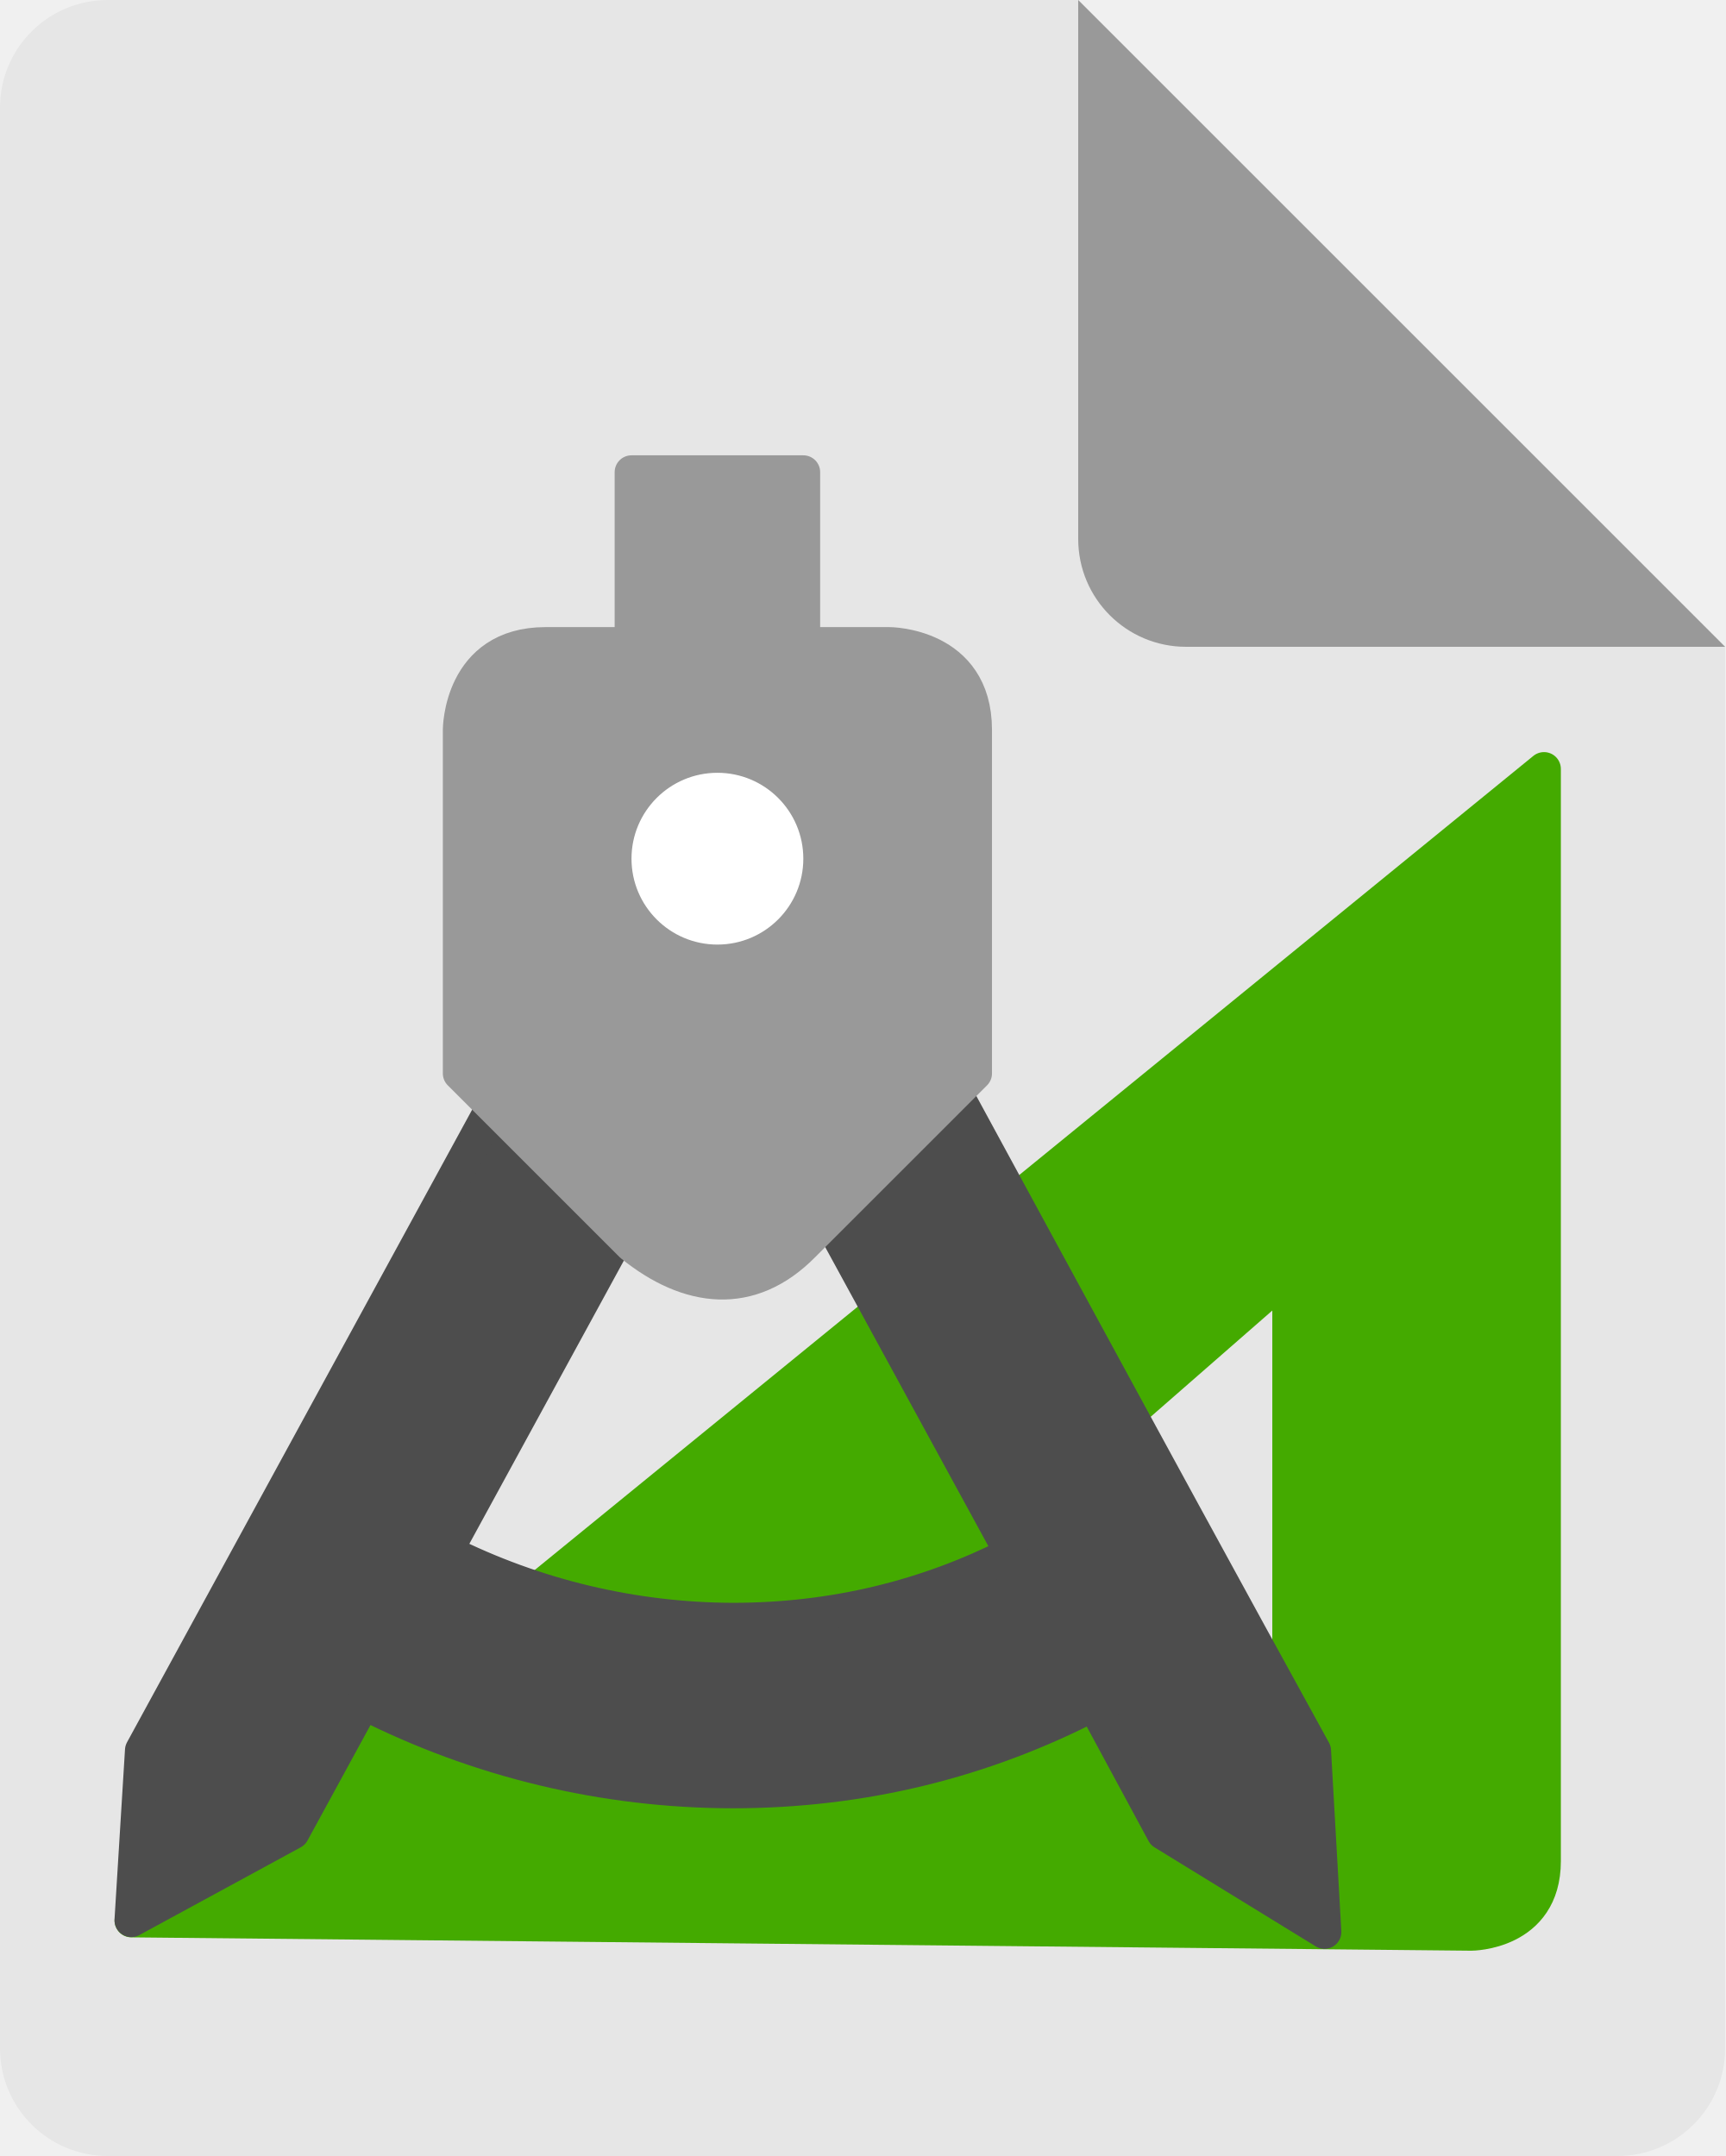
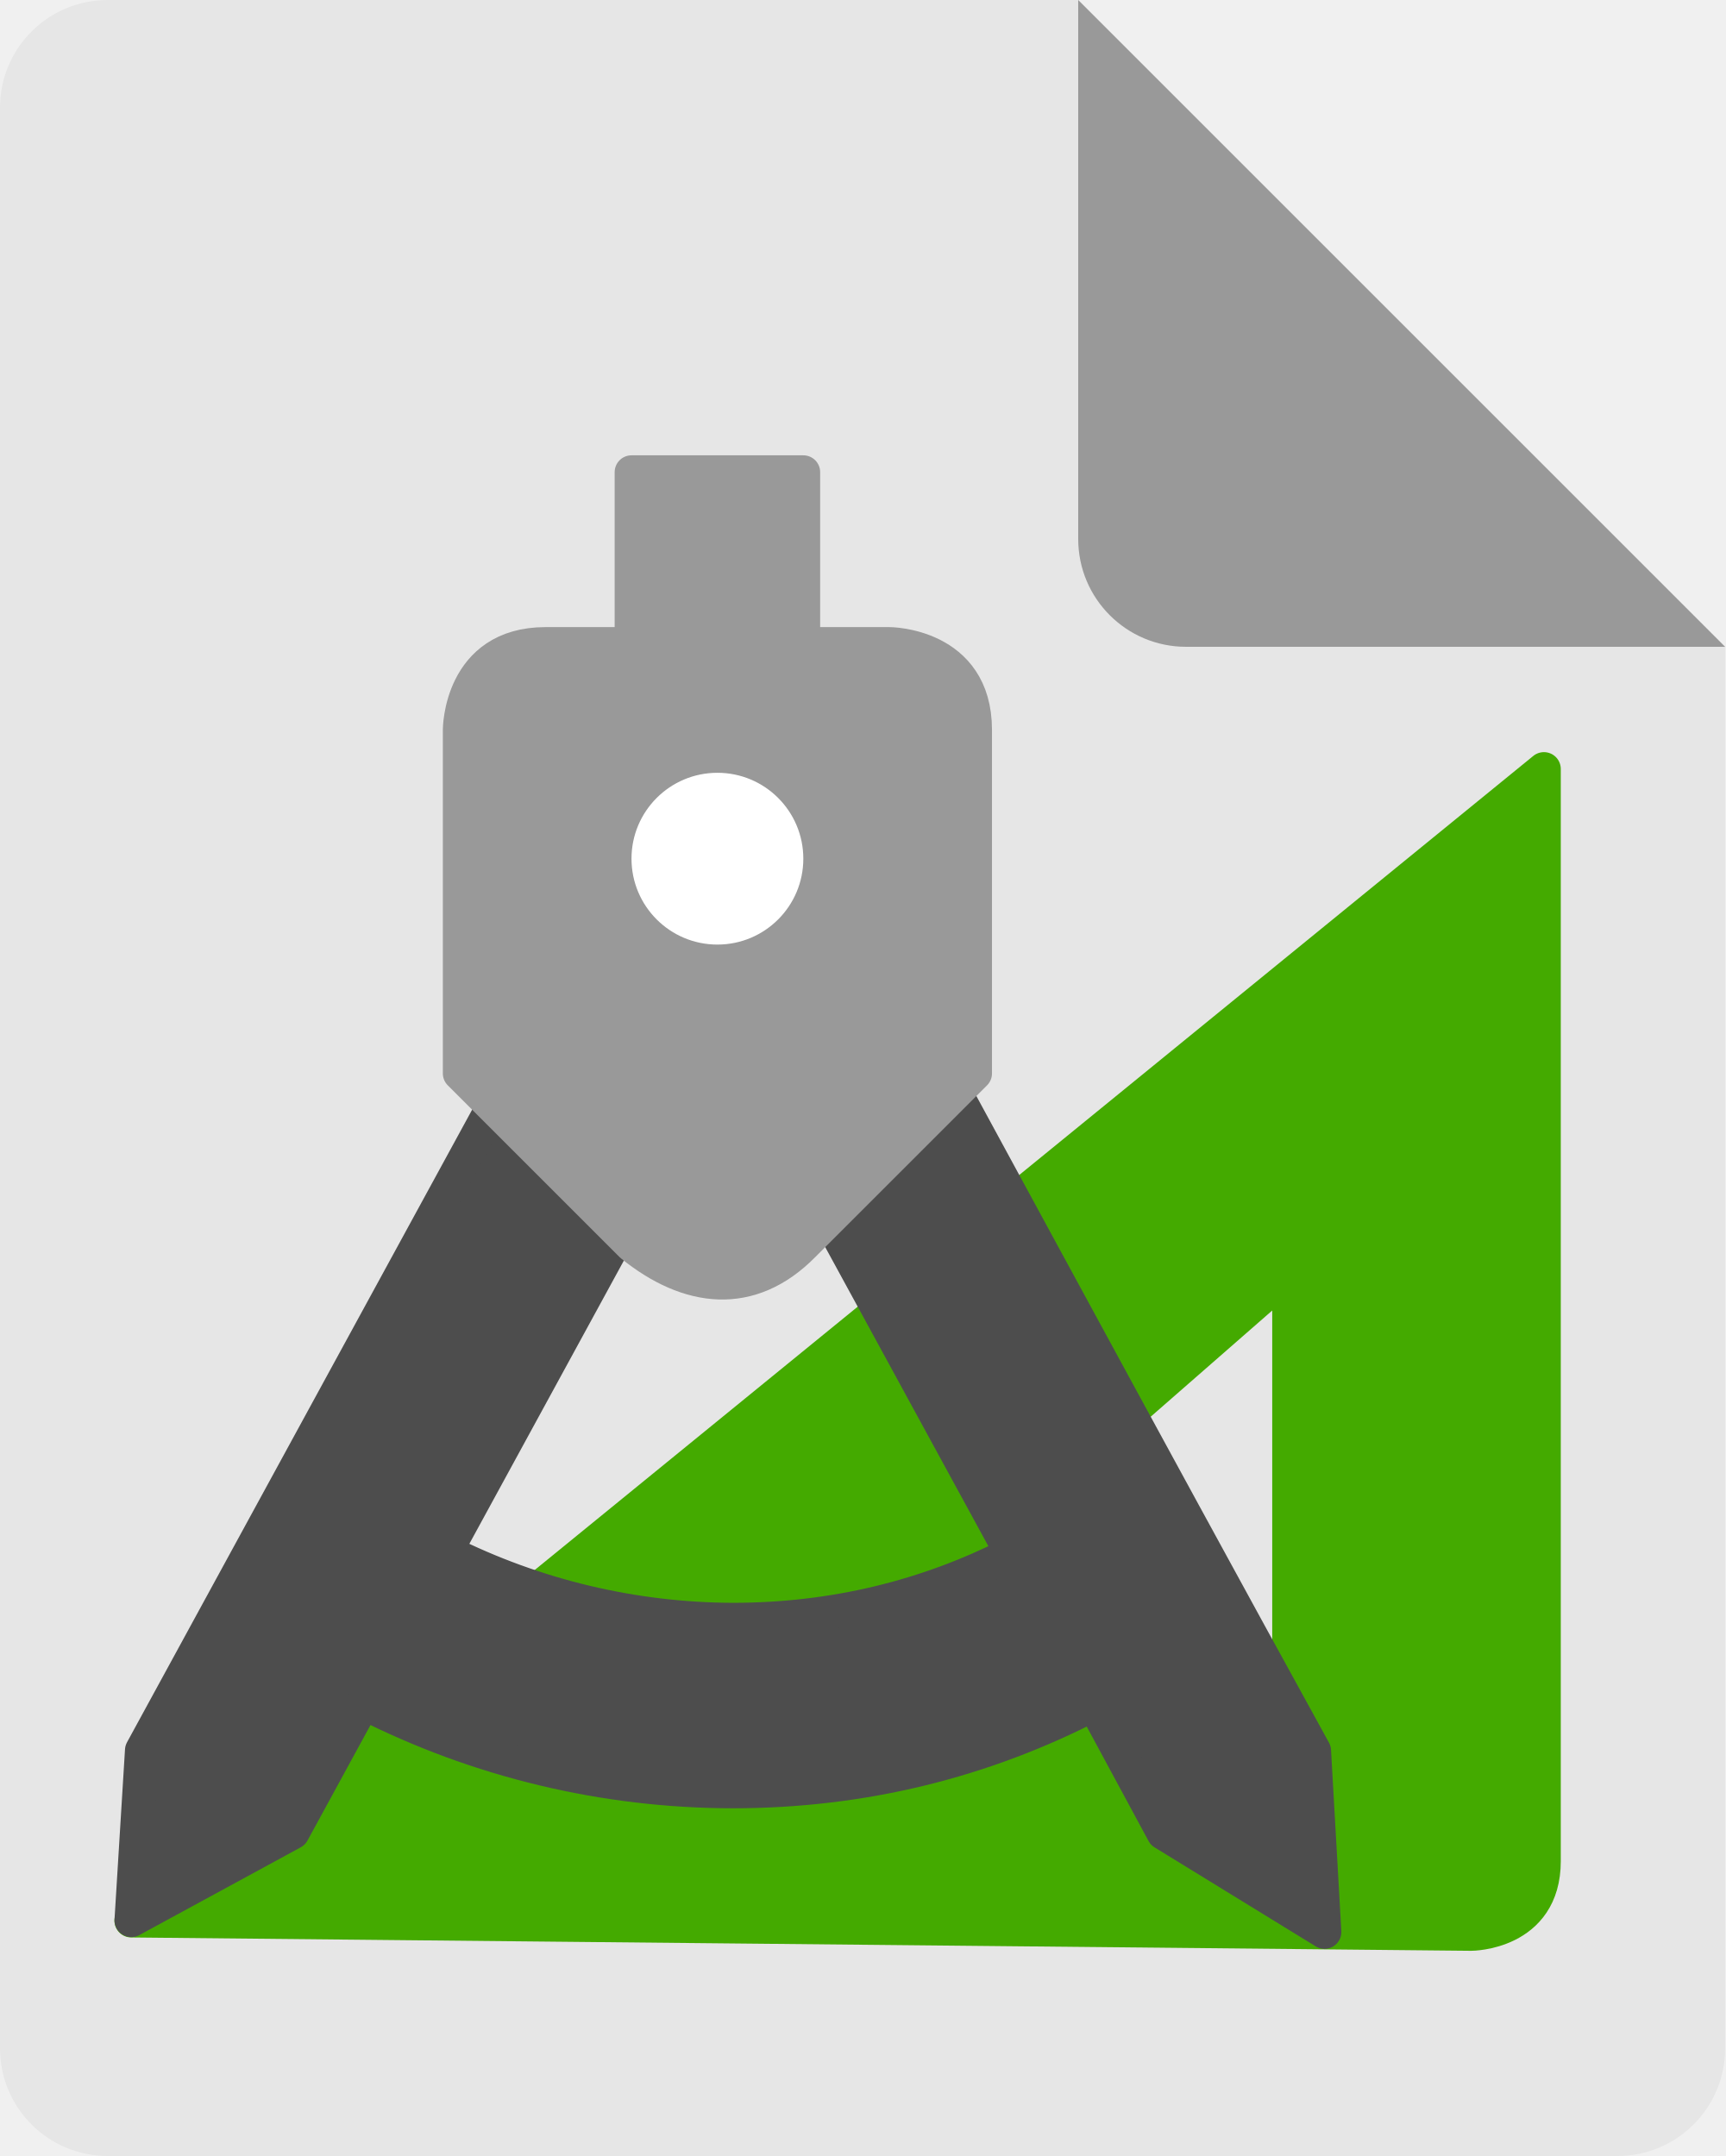
- <svg xmlns="http://www.w3.org/2000/svg" width="25.6" height="32" viewBox="0 0 25.6 32" version="1.1" id="svg5">
+ <svg xmlns="http://www.w3.org/2000/svg" width="51.2" height="64" viewBox="0 0 51.2 64" version="1.1" id="svg5">
  <defs id="defs2">
    <mask maskUnits="userSpaceOnUse" id="mask2294">
      <circle style="fill:#ffffff;fill-opacity:1" cx="23" cy="19" r="2" id="circle2296" />
    </mask>
    <mask maskUnits="userSpaceOnUse" id="mask2294-7">
      <circle style="fill:#ffffff;fill-opacity:1" cx="23" cy="19" r="2" id="circle2296-0" />
    </mask>
  </defs>
  <g id="layer1" transform="translate(39.38676,-57.41512)">
    <g id="layer1-5" transform="matrix(2,0,0,2,-85.71653,-95.82405)">
      <g id="g837-1" transform="translate(23.16488,76.61958)">
-         <path fill="#e4e4e4" d="M 0.8,0 C 0.357,0 0,0.357 0,0.8 V 15.2 C 0,15.643 0.357,16 0.8,16 H 12 c 0.443,0 0.8,-0.357 0.8,-0.8 V 4.8 L 8.4,4.4 8,0 Z" id="path4" style="fill:#e6e6e6;fill-opacity:1;stroke-width:0.4" />
-         <path fill="#fafafa" d="m 8,0 v 4 c 0,0.442 0.358,0.8 0.8,0.8 h 4 z" id="path10" style="fill:#999999;stroke-width:0.4" />
+         <path fill="#e4e4e4" d="M 1.6,0 C 0.714,0 0,0.714 0,1.6 V 30.4 C 0,31.286 0.714,32 1.6,32 H 24 c 0.886,0 1.6,-0.714 1.6,-1.6 V 9.6 L 16.8,8.8 16,0 Z" id="path4" style="fill:#e6e6e6;fill-opacity:1;stroke-width:0.8" />
+         <path fill="#fafafa" d="m 16,0 v 8 c 0,0.884 0.716,1.6 1.6,1.6 h 8 z" id="path10" style="fill:#999999;stroke-width:0.8" />
      </g>
      <g id="g60728" transform="matrix(0.3426666,0,0,0.3426666,-5.141578,91.79313)" />
      <g id="g60728-2" transform="matrix(0.6853331,0,0,0.6853331,-111.7713,50.50092)" />
-       <path style="fill:#44aa00;stroke:#44aa00;stroke-width:0.25;stroke-linecap:round;stroke-linejoin:round;stroke-miterlimit:4;stroke-dasharray:none;stroke-opacity:1" d="m 34.621,82.326 v 8.105 c 0,0.54 -0.54,0.54 -0.54,0.54 l -9.941,-0.099 z m -1.891,3.744 -3.445,3.01 h 3.445 z" id="path4-3" />
-       <g id="g24351" transform="matrix(0.2215576,0,0,0.2215576,18.90237,62.88145)">
+       <path style="fill:#44aa00;stroke:#44aa00;stroke-width:0.5;stroke-linecap:round;stroke-linejoin:round;stroke-miterlimit:4;stroke-dasharray:none;stroke-opacity:1" d="m 46.076,88.033 v 16.21 c 0,1.081 -1.081,1.081 -1.081,1.081 l -19.882,-0.198 z m -3.782,7.487 -6.889,6.021 h 6.889 z" id="path4-3" />
+       <g id="g24351" transform="matrix(0.4431152,0,0,0.4431152,14.63986,49.14332)">
        <path id="path10-5" style="fill:#4d4d4d;fill-opacity:1;fill-rule:evenodd;stroke:#4d4d4d;stroke-width:1.128;stroke-linecap:round;stroke-linejoin:round;stroke-miterlimit:4;stroke-dasharray:none;stroke-opacity:1" d="m 45.439,87.953 -3.042,1.658 -1.146,-0.625 -17.263,31.649 -0.351,5.692 5.403,-2.939 2.371,-4.346 c 3.831,1.948 8.068,2.966 12.366,2.97 4.344,-8.8e-4 8.398,-1.009 12.091,-2.923 l 2.33,4.315 5.397,3.316 -0.345,-6.071 C 57.541,110.271 51.298,98.697 45.439,87.953 Z m -1.813,8.693 9.489,17.398 c -2.835,1.445 -5.963,2.214 -9.339,2.214 -3.333,-0.011 -6.618,-0.796 -9.598,-2.29 z" />
        <path style="opacity:0.2" d="m 21,10 v 4 h -2 c -2,0 -2,2 -2,2 v 8 l 4,4 c 1.329,1.074 2.767,1.249 4,0 l 4,-4 v -8 c 0,-2 -2,-2 -2,-2 h -2 v -4 z" id="path16" mask="url(#mask2294)" transform="matrix(1.438607,0,0,1.438607,10.17618,63.43564)" />
        <path style="fill:#999999;fill-opacity:1;stroke:#999999;stroke-width:1.128;stroke-linecap:round;stroke-linejoin:round;stroke-miterlimit:4;stroke-dasharray:none;stroke-opacity:1" d="m 40.387,77.822 v 5.754 h -2.877 c -2.877,0 -2.877,2.877 -2.877,2.877 v 11.509 l 5.754,5.754 c 1.911,1.545 3.981,1.797 5.754,0 l 5.754,-5.754 V 86.453 c 0,-2.877 -2.877,-2.877 -2.877,-2.877 h -2.877 v -5.754 z" id="path20" mask="none" />
        <circle style="fill:#ffffff;fill-opacity:1;stroke-width:1.439" cx="43.264" cy="90.769" r="2.877" id="circle2266" />
      </g>
    </g>
  </g>
</svg>
